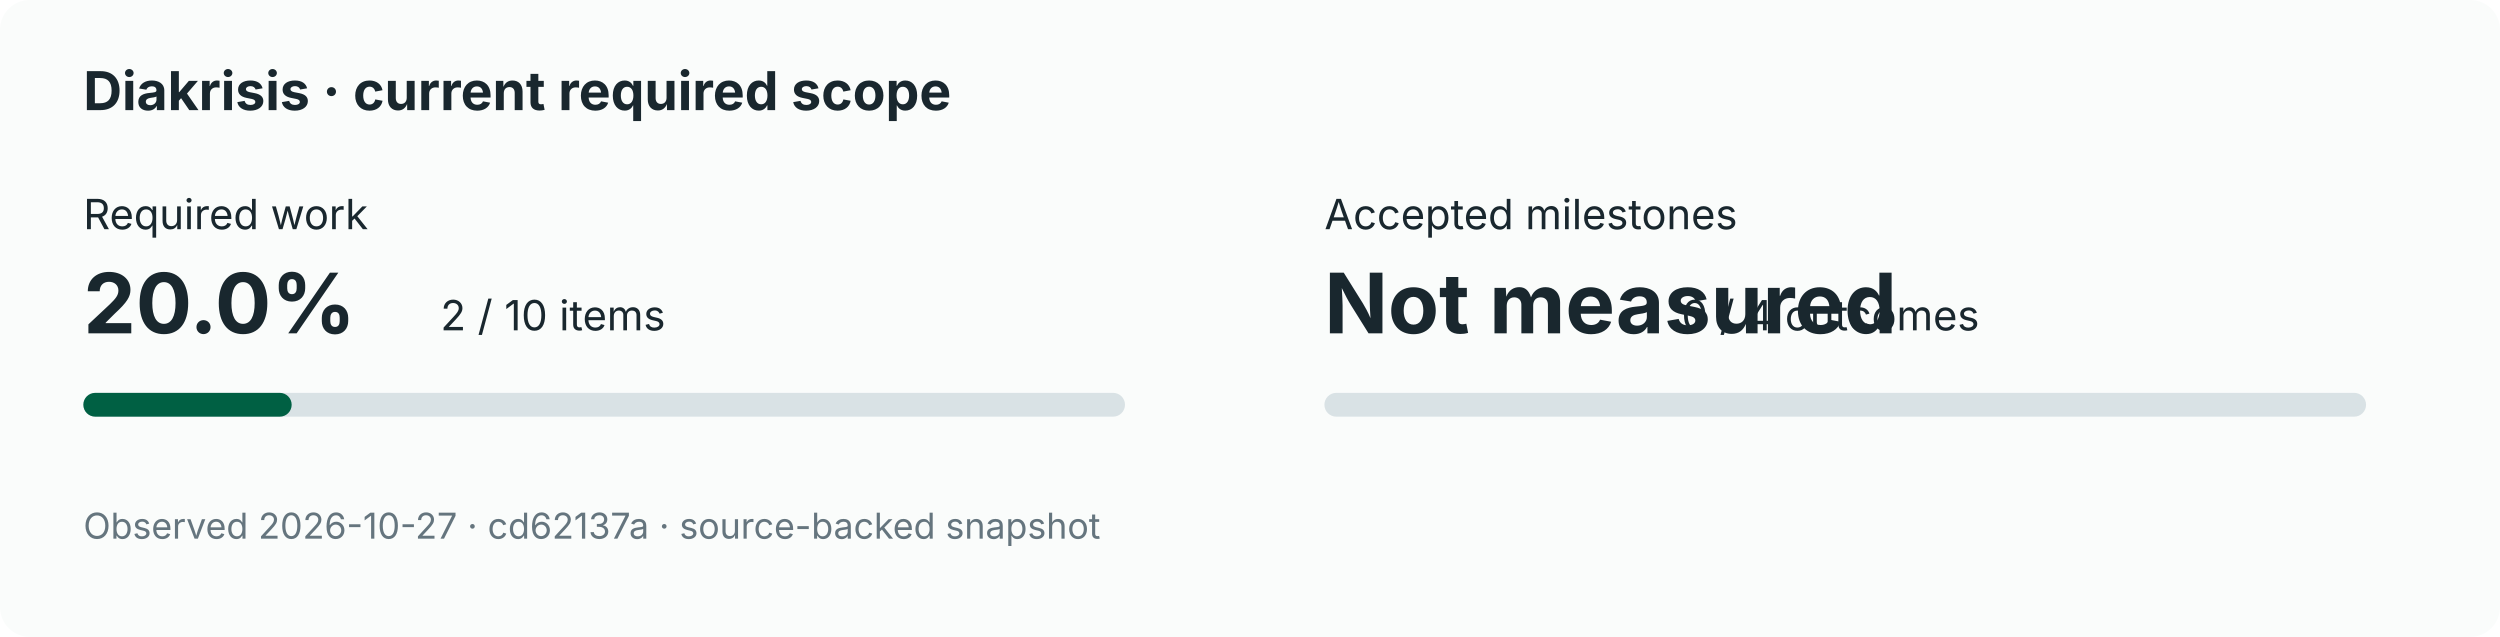
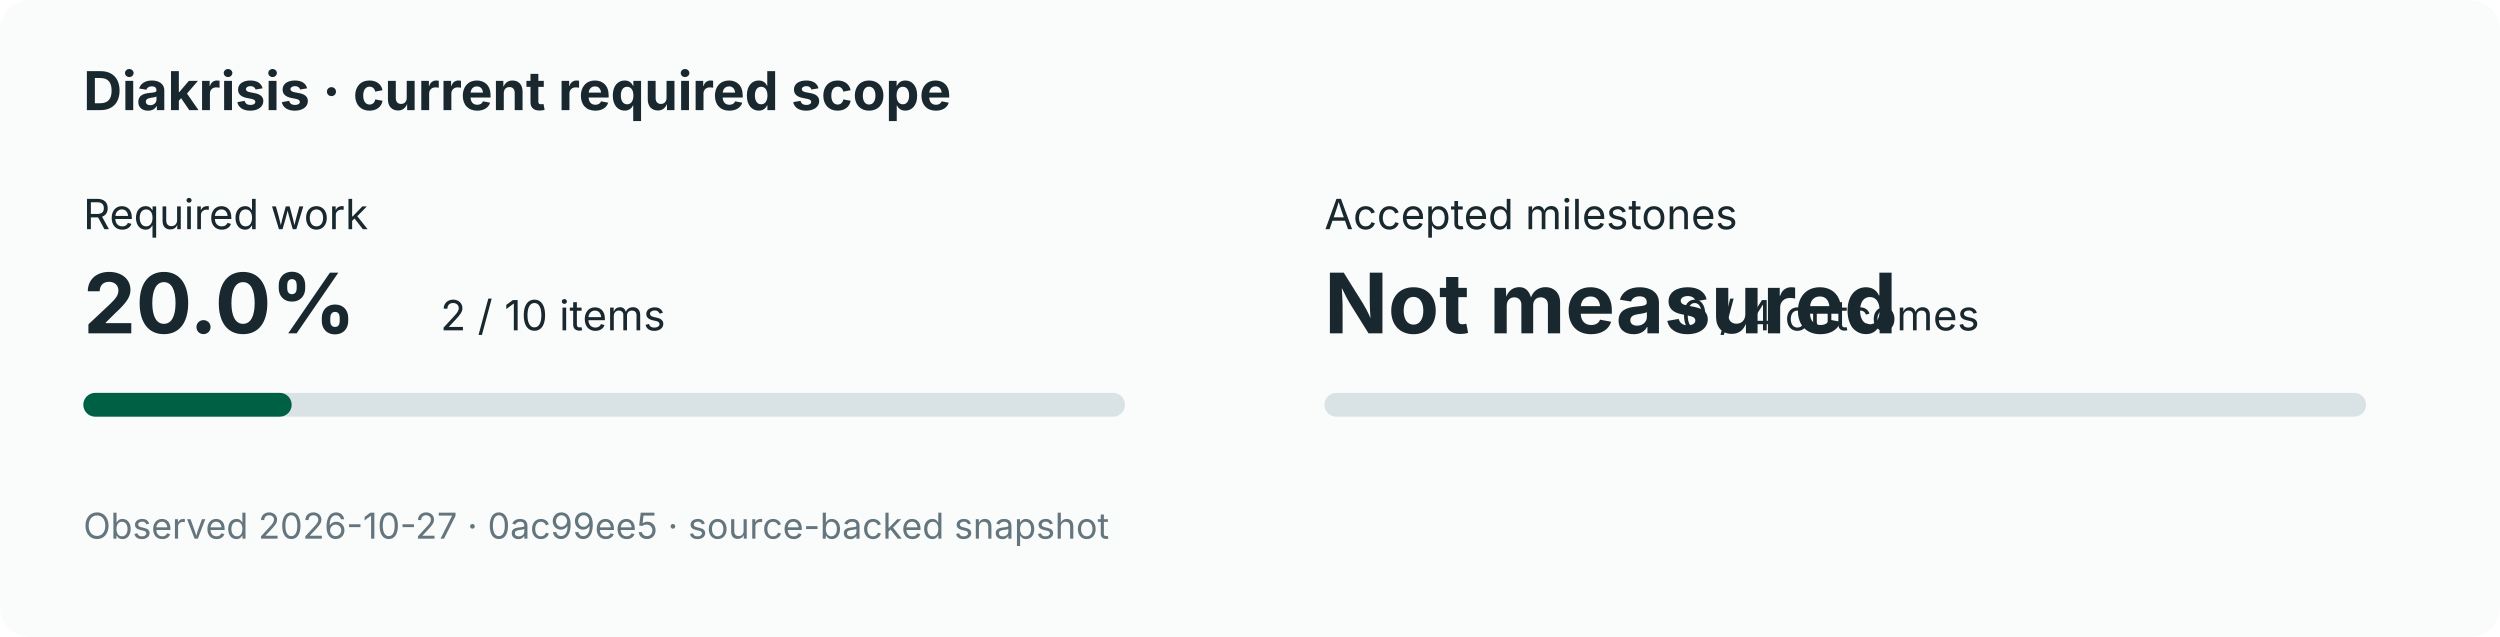
<svg xmlns="http://www.w3.org/2000/svg" role="img" aria-labelledby="title desc" viewBox="0 0 840 214">
  <rect width="840" height="214" rx="10" fill="#FAFCFB" />
  <g font-family="system-ui, -apple-system, Segoe UI, sans-serif" fill="#19272E">
    <text x="28" y="37" font-size="18" font-weight="700">Diakrisis · current required scope</text>
    <text x="28" y="77" font-size="14">Required work</text>
    <text x="28" y="112" font-size="28" font-weight="700">20.0%</text>
    <text x="148" y="111" font-size="14">2 / 10 items</text>
    <rect x="28" y="132" width="350" height="8" rx="4" fill="#D9E2E5" />
    <rect x="28" y="132" width="70.00" height="8" rx="4" fill="#006043" />
    <text x="445" y="77" font-size="14">Accepted milestones</text>
    <text x="445" y="112" font-size="28" font-weight="700">Not measured</text>
    <text x="565" y="111" font-size="14">0 / 4 outcomes</text>
    <rect x="445" y="132" width="350" height="8" rx="4" fill="#D9E2E5" />
    <rect x="445" y="132" width="0.00" height="8" rx="4" fill="#006043" />
-     <text x="28" y="181" font-size="12" fill="#65757E">Observed 2026-10-27 · cd62137a · source-backed snapshot</text>
+     <text x="28" y="181" font-size="12" fill="#65757E">Observed 2026-10-27 · 0ac99ee5 · source-backed snapshot</text>
  </g>
</svg>
